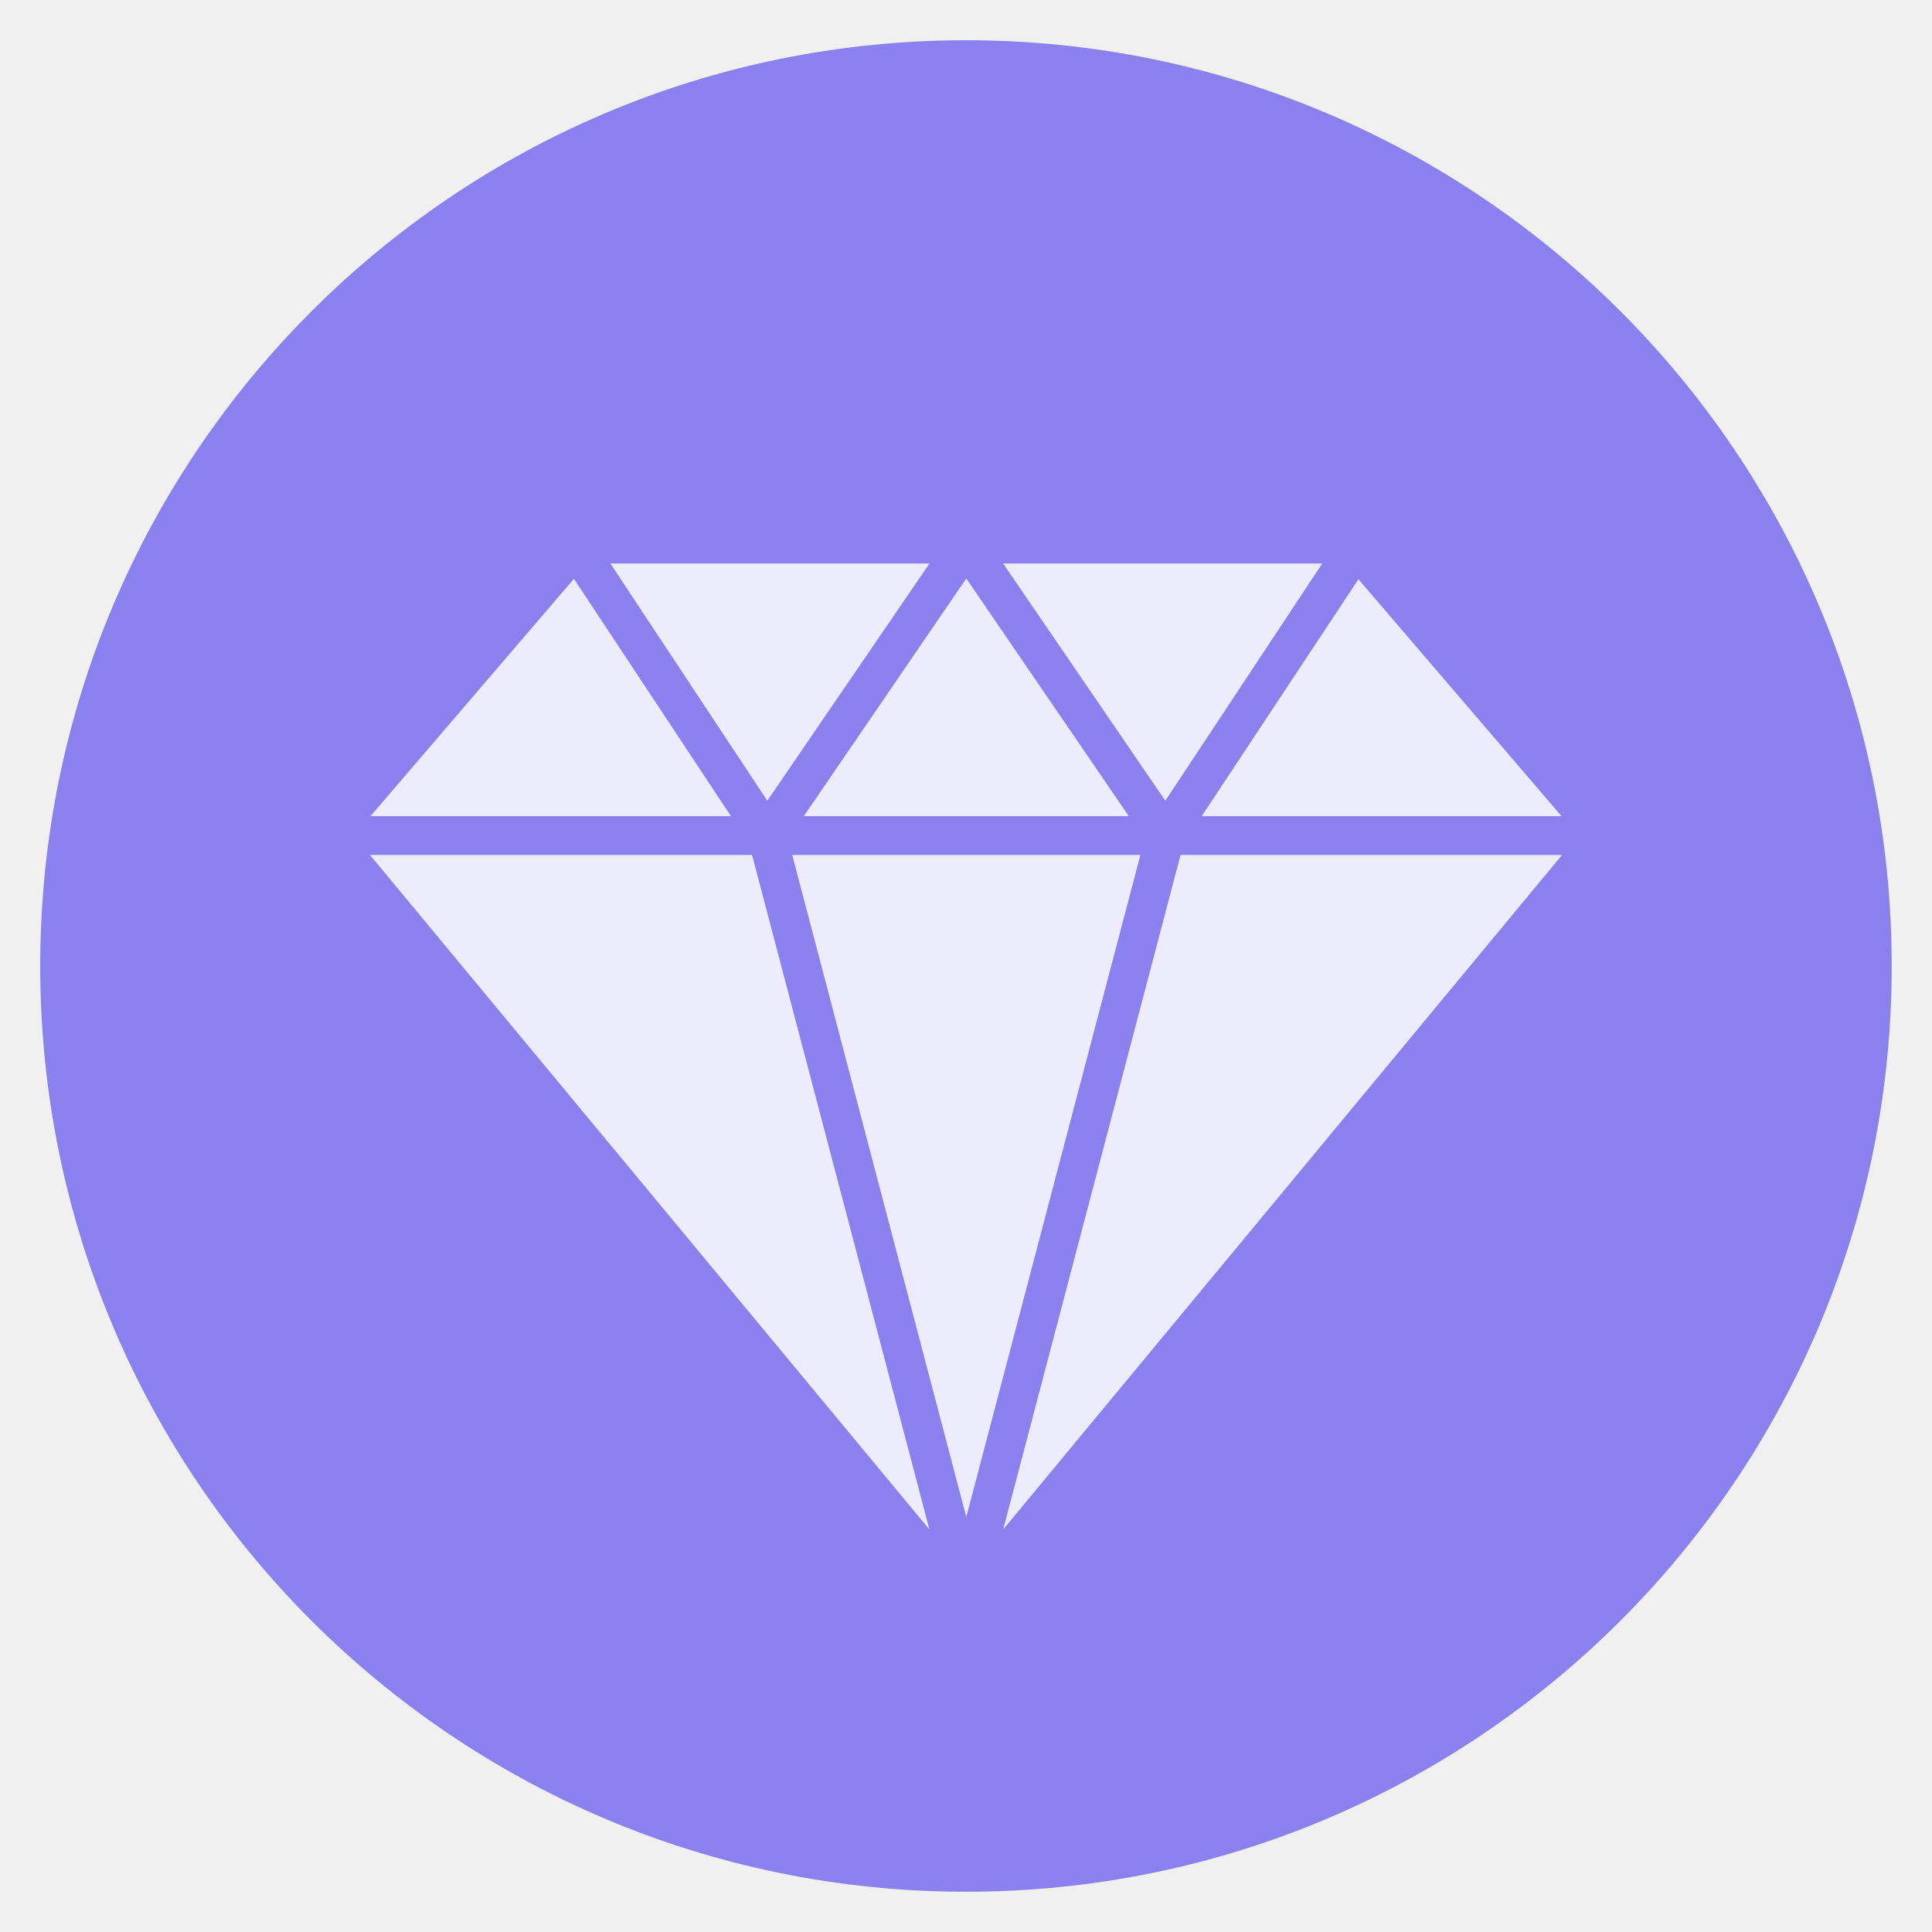
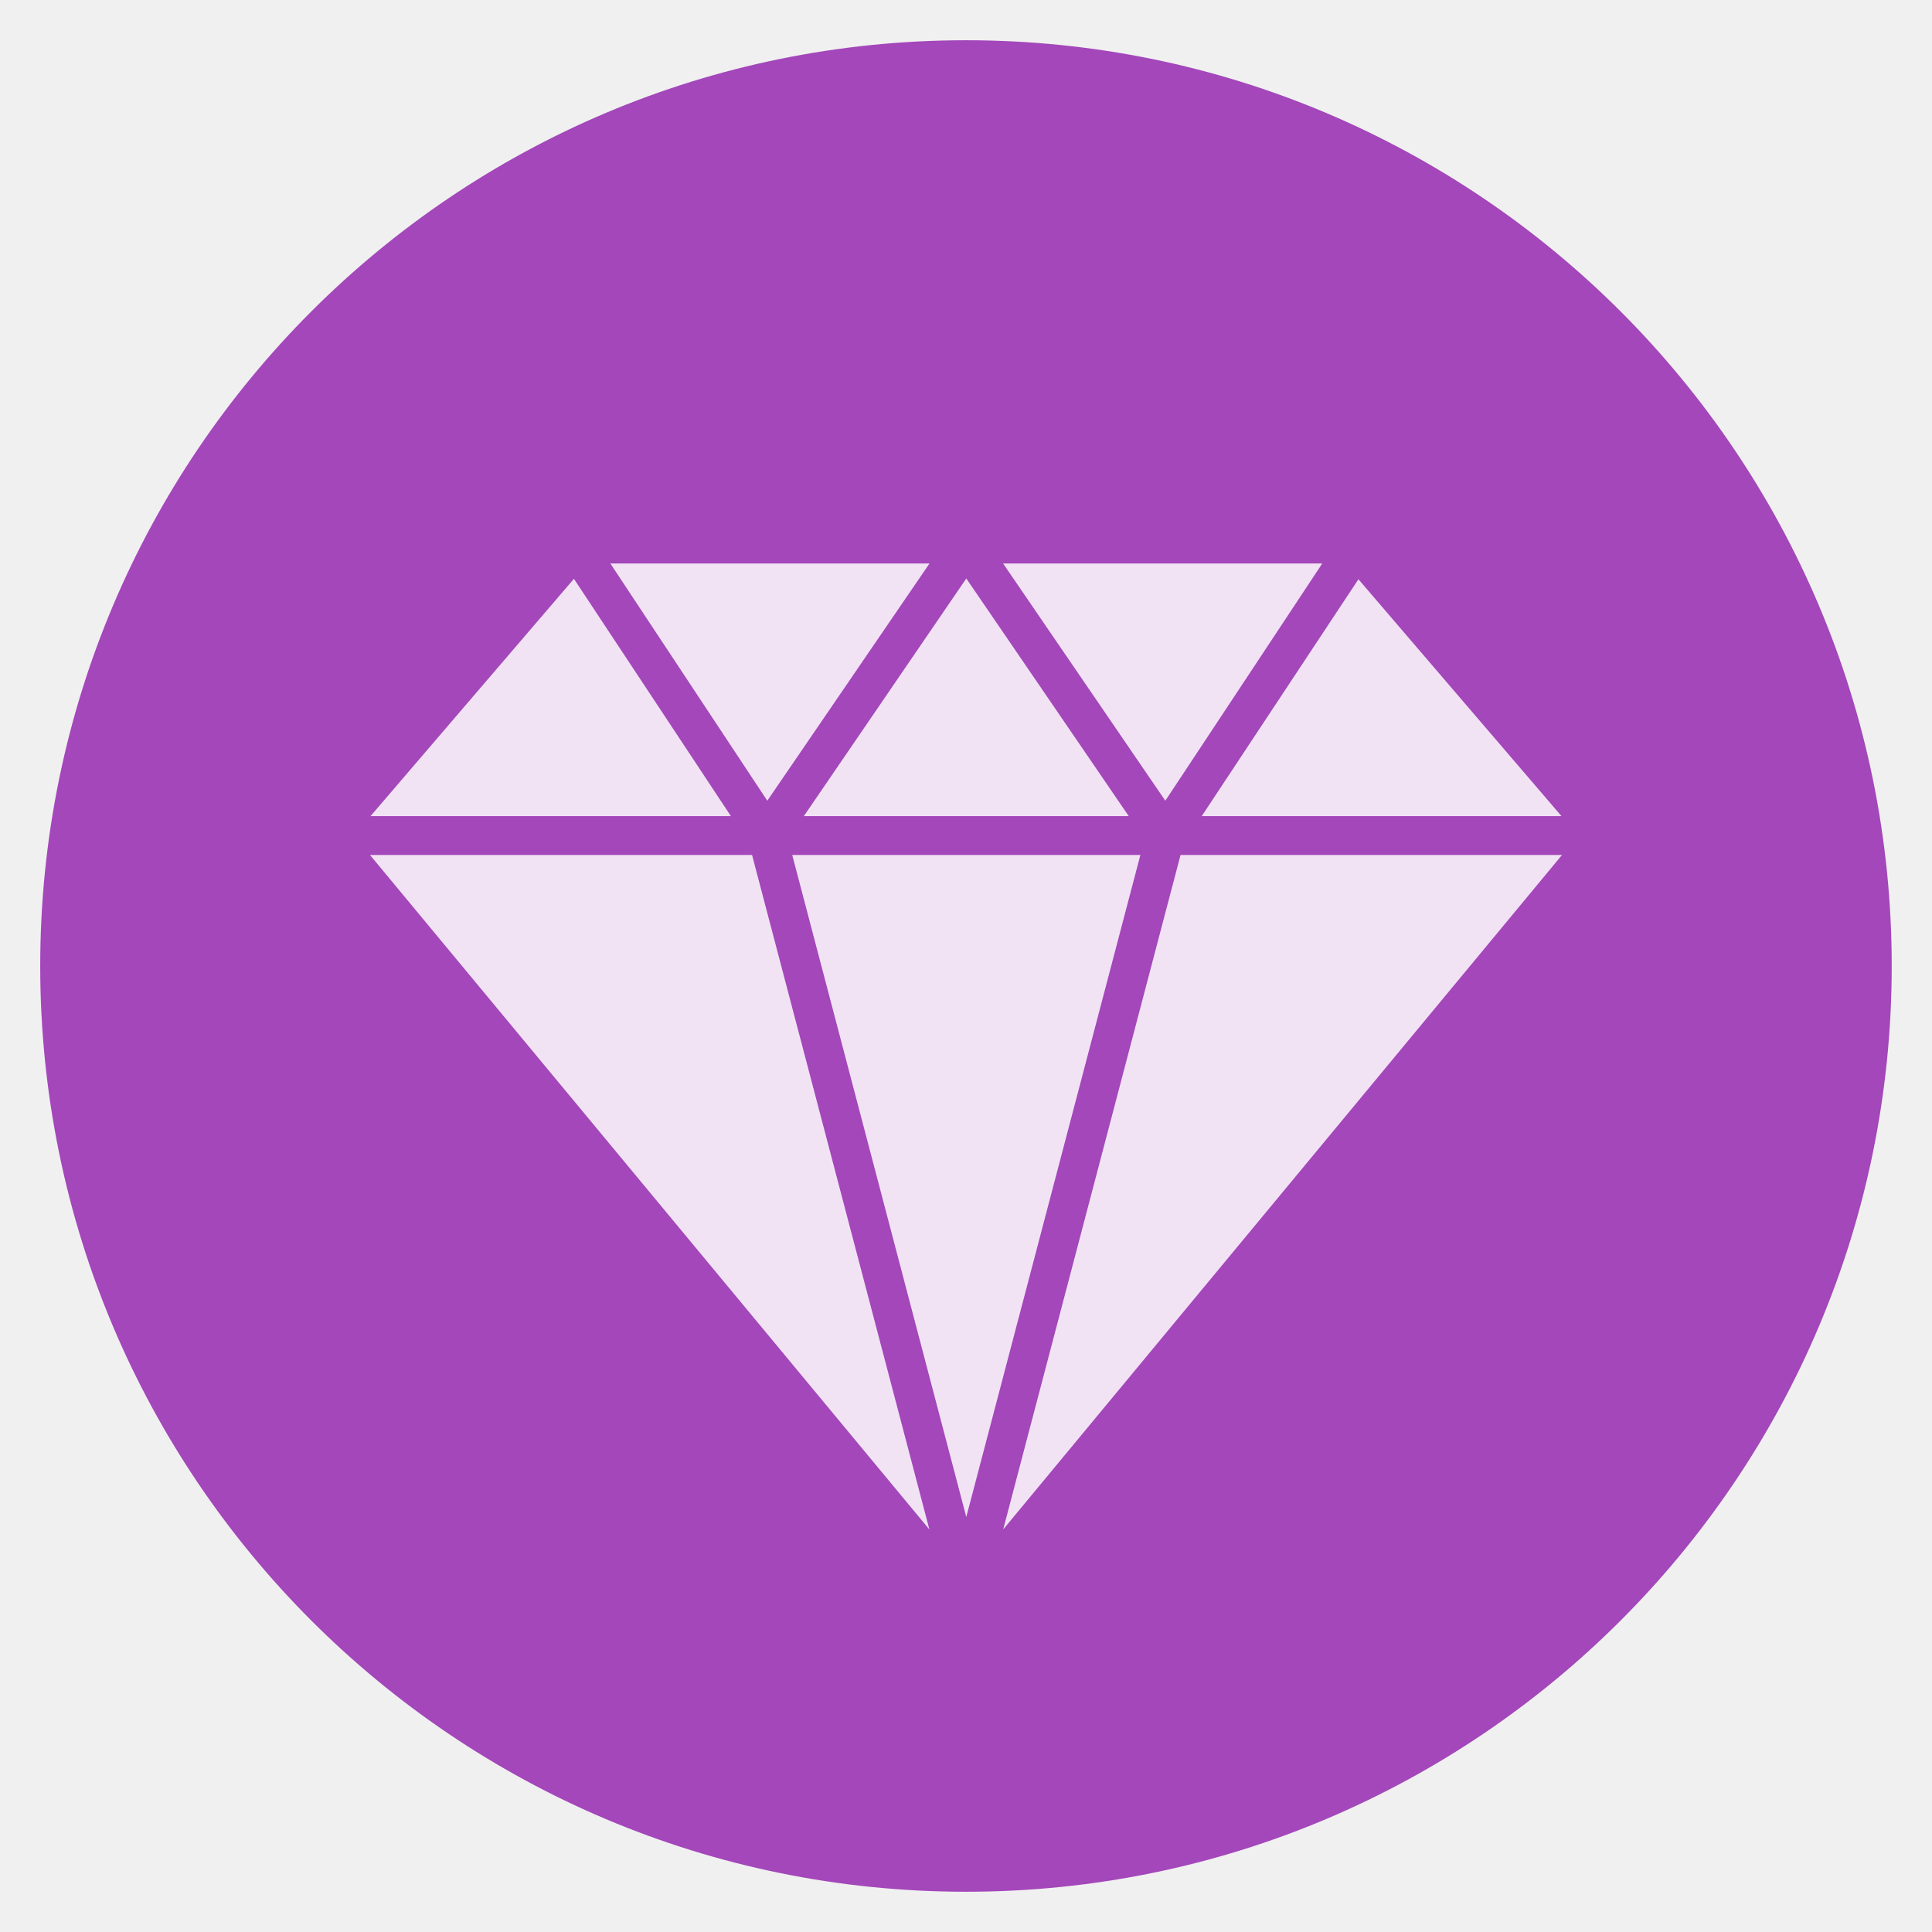
<svg xmlns="http://www.w3.org/2000/svg" xmlns:xlink="http://www.w3.org/1999/xlink" height="48" width="48" version="1.1" id="svg42">
  <defs id="defs46" />
  <linearGradient id="a">
    <stop offset="0" stop-color="#333538" id="stop2" />
    <stop offset="1" stop-color="#566069" id="stop4" />
  </linearGradient>
  <linearGradient id="b" gradientUnits="userSpaceOnUse" x1="400.954" x2="400.954" xlink:href="#a" y1="545.223" y2="517.223" />
  <linearGradient gradientUnits="userSpaceOnUse" x1="2.819" x2="11.758" xlink:href="#a" y1="1044.298" y2="1044.298" id="linearGradient8" />
  <linearGradient id="c" gradientUnits="userSpaceOnUse" x1="400.396" x2="400.396" y1="545.619" y2="517.619">
    <stop offset="0" stop-color="#d3d3d3" id="stop10" />
    <stop offset="1" stop-color="#fcf9f9" id="stop12" />
  </linearGradient>
  <linearGradient id="d" gradientUnits="userSpaceOnUse" x1="404.714" x2="404.714" y1="546.298" y2="517.298">
    <stop offset="0" stop-color="#00cafe" id="stop15" />
    <stop offset="1" stop-color="#1460f3" id="stop17" />
  </linearGradient>
  <linearGradient id="e" gradientUnits="userSpaceOnUse" x1="400.396" x2="400.396" y1="545.619" y2="517.619">
    <stop offset="0" stop-color="#e3e3e3" id="stop20" />
    <stop offset="1" stop-color="#fcf9f9" id="stop22" />
  </linearGradient>
  <linearGradient id="f" gradientUnits="userSpaceOnUse" x1="401.208" x2="401.208" y1="545.811" y2="518.422">
    <stop offset="0" stop-color="#ec396c" id="stop25" />
    <stop offset="1" stop-color="#ff709a" id="stop27" />
  </linearGradient>
  <g fill="url(#b)" transform="matrix(1.56997 0 0 1.56997 -605.0975 -810.9779)" id="g40">
-     <g fill="url(#c)" stroke-width="1.3" transform="translate(.135243 .045175)" id="g36" style="fill:#8b81ee;stroke-width:1.3;stroke-miterlimit:4;stroke-dasharray:none;stroke:#8b81ee;stroke-opacity:1;fill-opacity:1">
-       <ellipse cx="400.571" cy="531.798" fill="url(#f)" stroke="url(#f)" stroke-width="1.3" id="circle30" style="fill:#8b81ee;fill-opacity:1;stroke:#8b81ee;stroke-width:1.3;stroke-miterlimit:4;stroke-dasharray:none;stroke-opacity:1" rx="14" ry="14" />
-       <circle cx="400.571" cy="531.798" fill="url(#e)" r="0" stroke="url(#d)" stroke-width="1" id="circle32" style="fill:#8b81ee;stroke-width:1.3;stroke-miterlimit:4;stroke-dasharray:none;stroke:#8b81ee;stroke-opacity:1;fill-opacity:1" />
-       <circle cx="400.571" cy="531.798" fill="url(#c)" r="0" id="circle34" style="fill:#8b81ee;stroke-width:1.3;stroke-miterlimit:4;stroke-dasharray:none;stroke:#8b81ee;stroke-opacity:1;fill-opacity:1" />
+     <g fill="url(#c)" stroke-width="1.3" transform="translate(.135243 .045175)" id="g36" style="fill:#a347ba;stroke-width:1.3;stroke-miterlimit:4;stroke-dasharray:none;stroke:#a347ba;stroke-opacity:1;fill-opacity:1">
+       <ellipse cx="400.571" cy="531.798" fill="url(#f)" stroke="url(#f)" stroke-width="1.3" id="circle30" style="fill:#a347ba;fill-opacity:1;stroke:#a347ba;stroke-width:1.3;stroke-miterlimit:4;stroke-dasharray:none;stroke-opacity:1" rx="14" ry="14" />
+       <circle cx="400.571" cy="531.798" fill="url(#e)" r="0" stroke="url(#d)" stroke-width="1" id="circle32" style="fill:#a347ba;stroke-width:1.3;stroke-miterlimit:4;stroke-dasharray:none;stroke:#a347ba;stroke-opacity:1;fill-opacity:1" />
+       <circle cx="400.571" cy="531.798" fill="url(#c)" r="0" id="circle34" style="fill:#a347ba;stroke-width:1.3;stroke-miterlimit:4;stroke-dasharray:none;stroke:#a347ba;stroke-opacity:1;fill-opacity:1" />
    </g>
    <path d="m333.227 39.545-54.916 83.015-56.76-83.015zm-63.641 102h-121.829l60.908 231.669zm-117.763-13.6h113.688l-56.847-83.15zm-12.79-5.385 56.753-83.015h-111.67zm56.725 255.02-62.057-236.035h-133.701zm-195.568-249.635h126.1l-54.931-83.035zm345.699-82.885-54.836 82.885h125.883zm-62.248 96.485-62.063 236.015 195.547-236.015z" fill="#fff" fill-opacity=".847" transform="matrix(.04522287 0 0 .04522287 391.2748 523.6852)" id="path38" style="fill:#ffffff;fill-opacity:0.847;stroke:none;stroke-opacity:1" />
  </g>
</svg>
